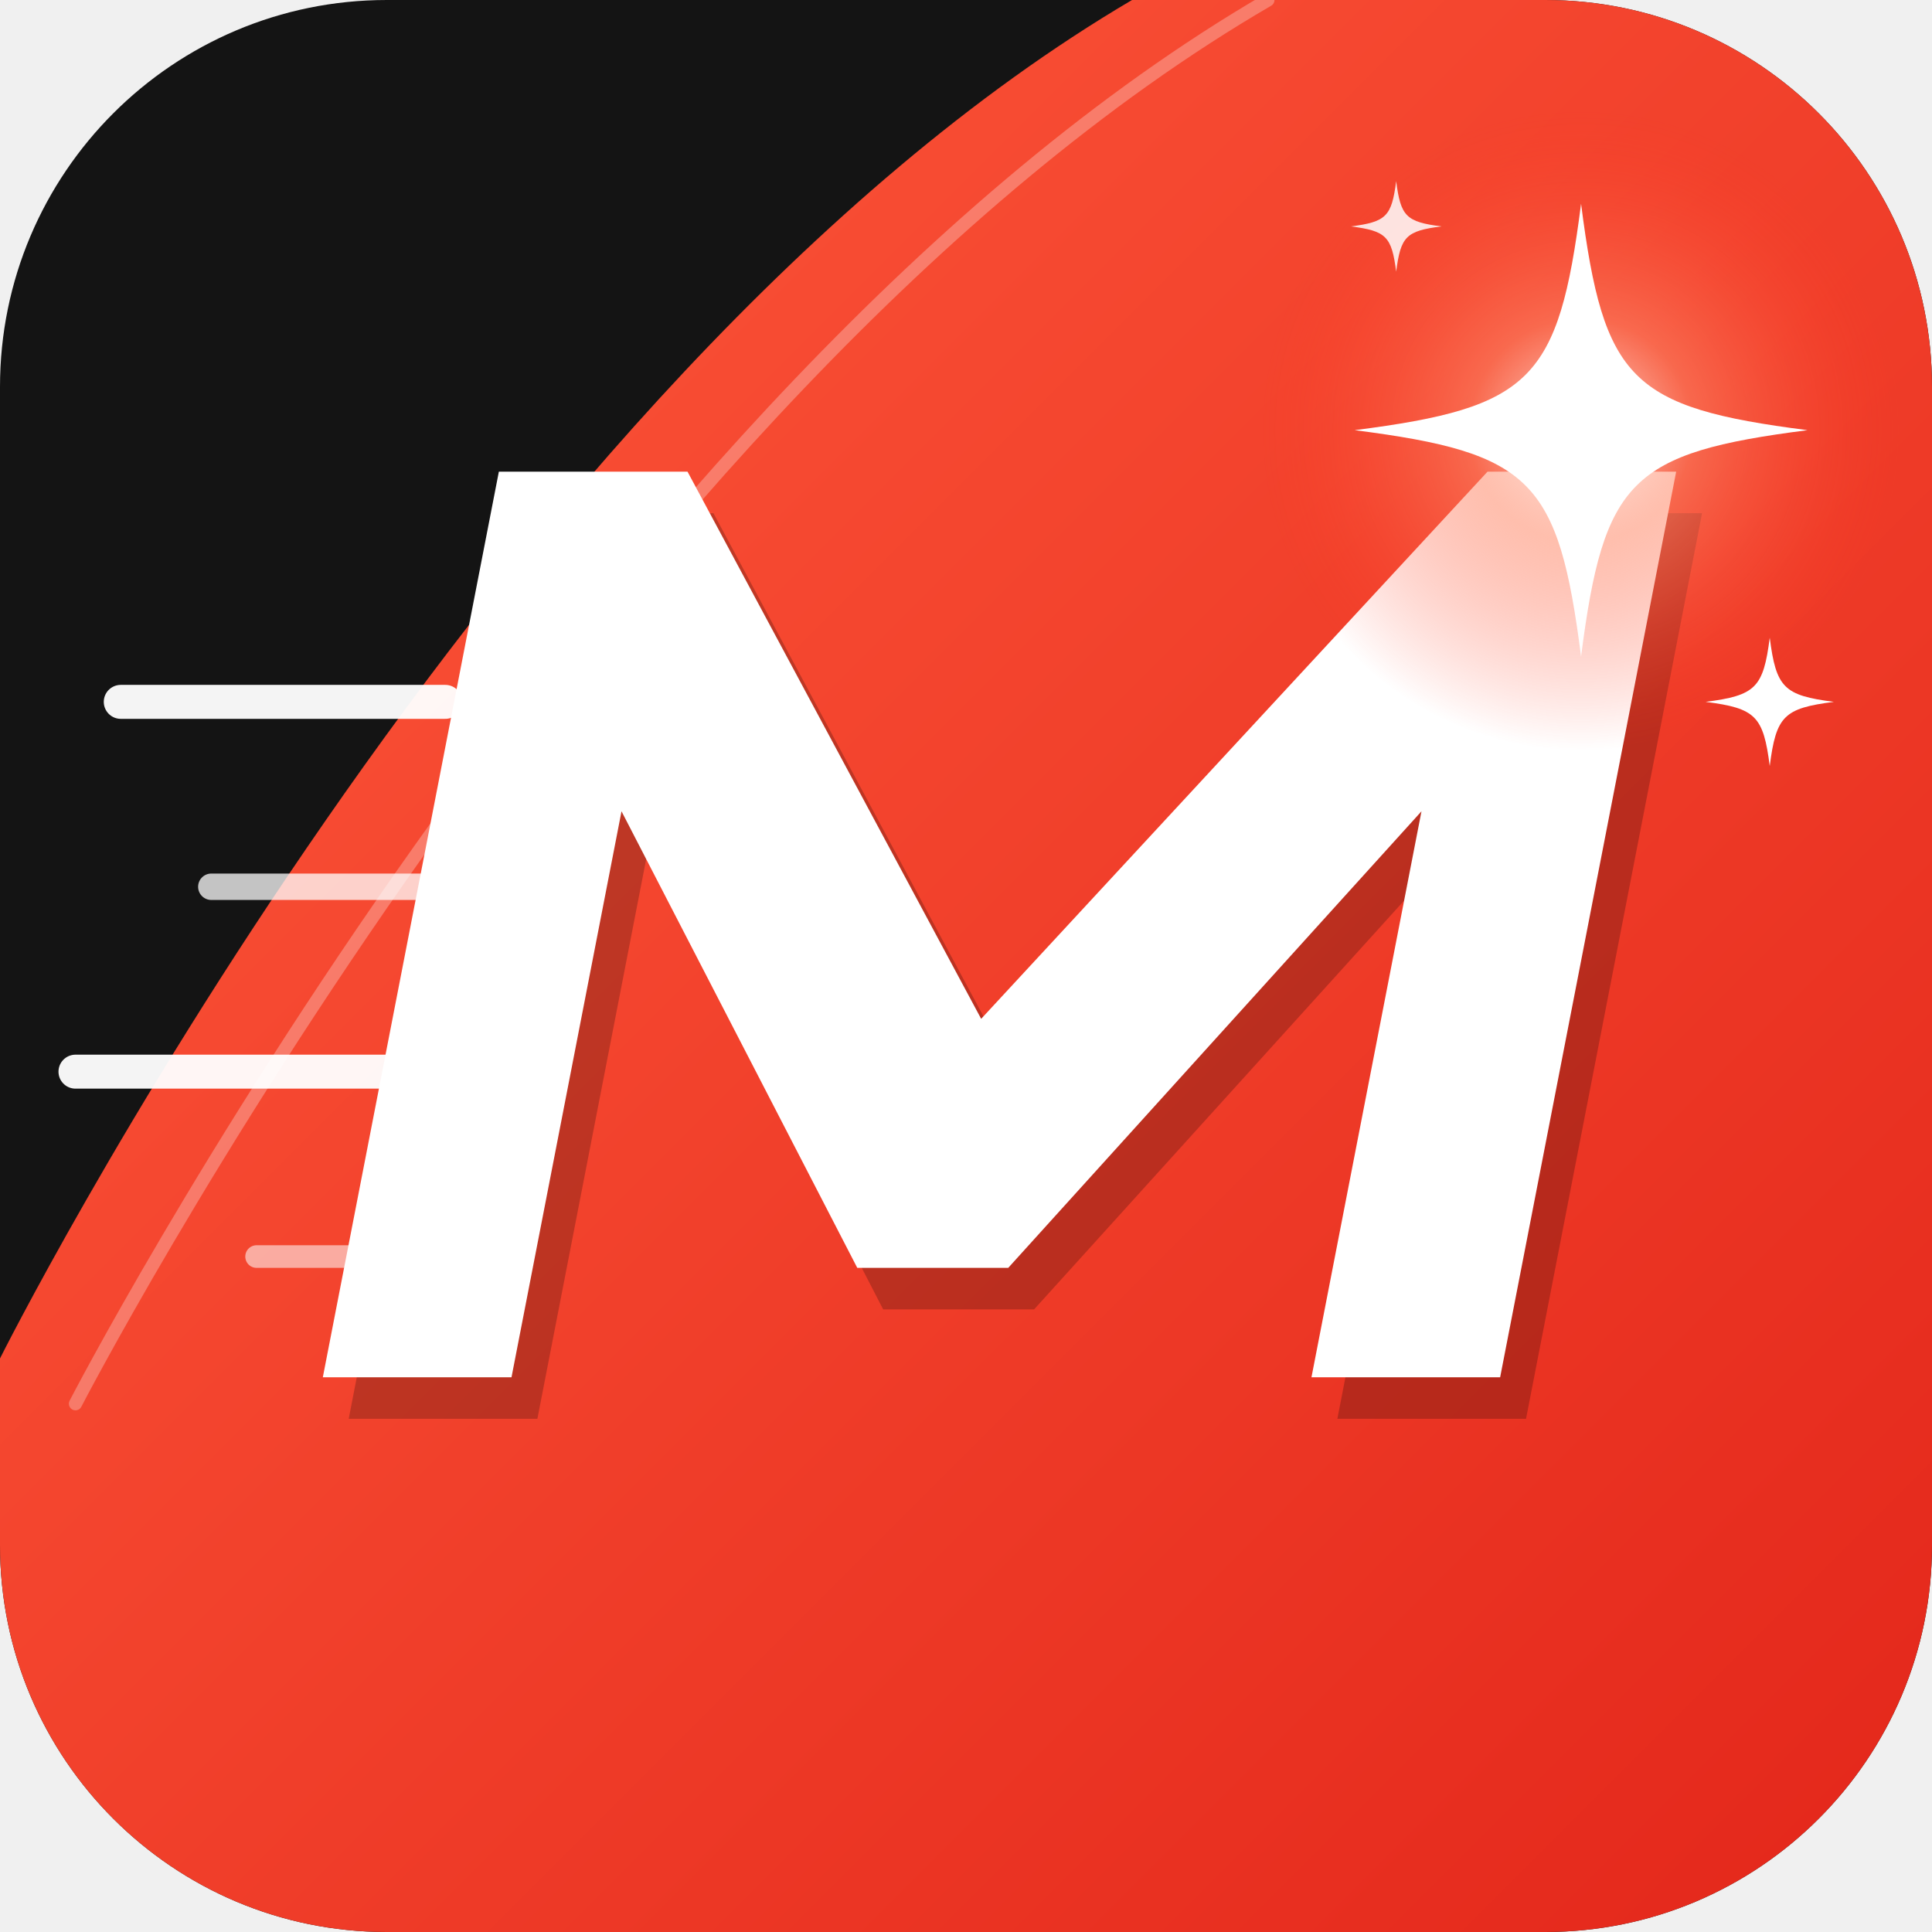
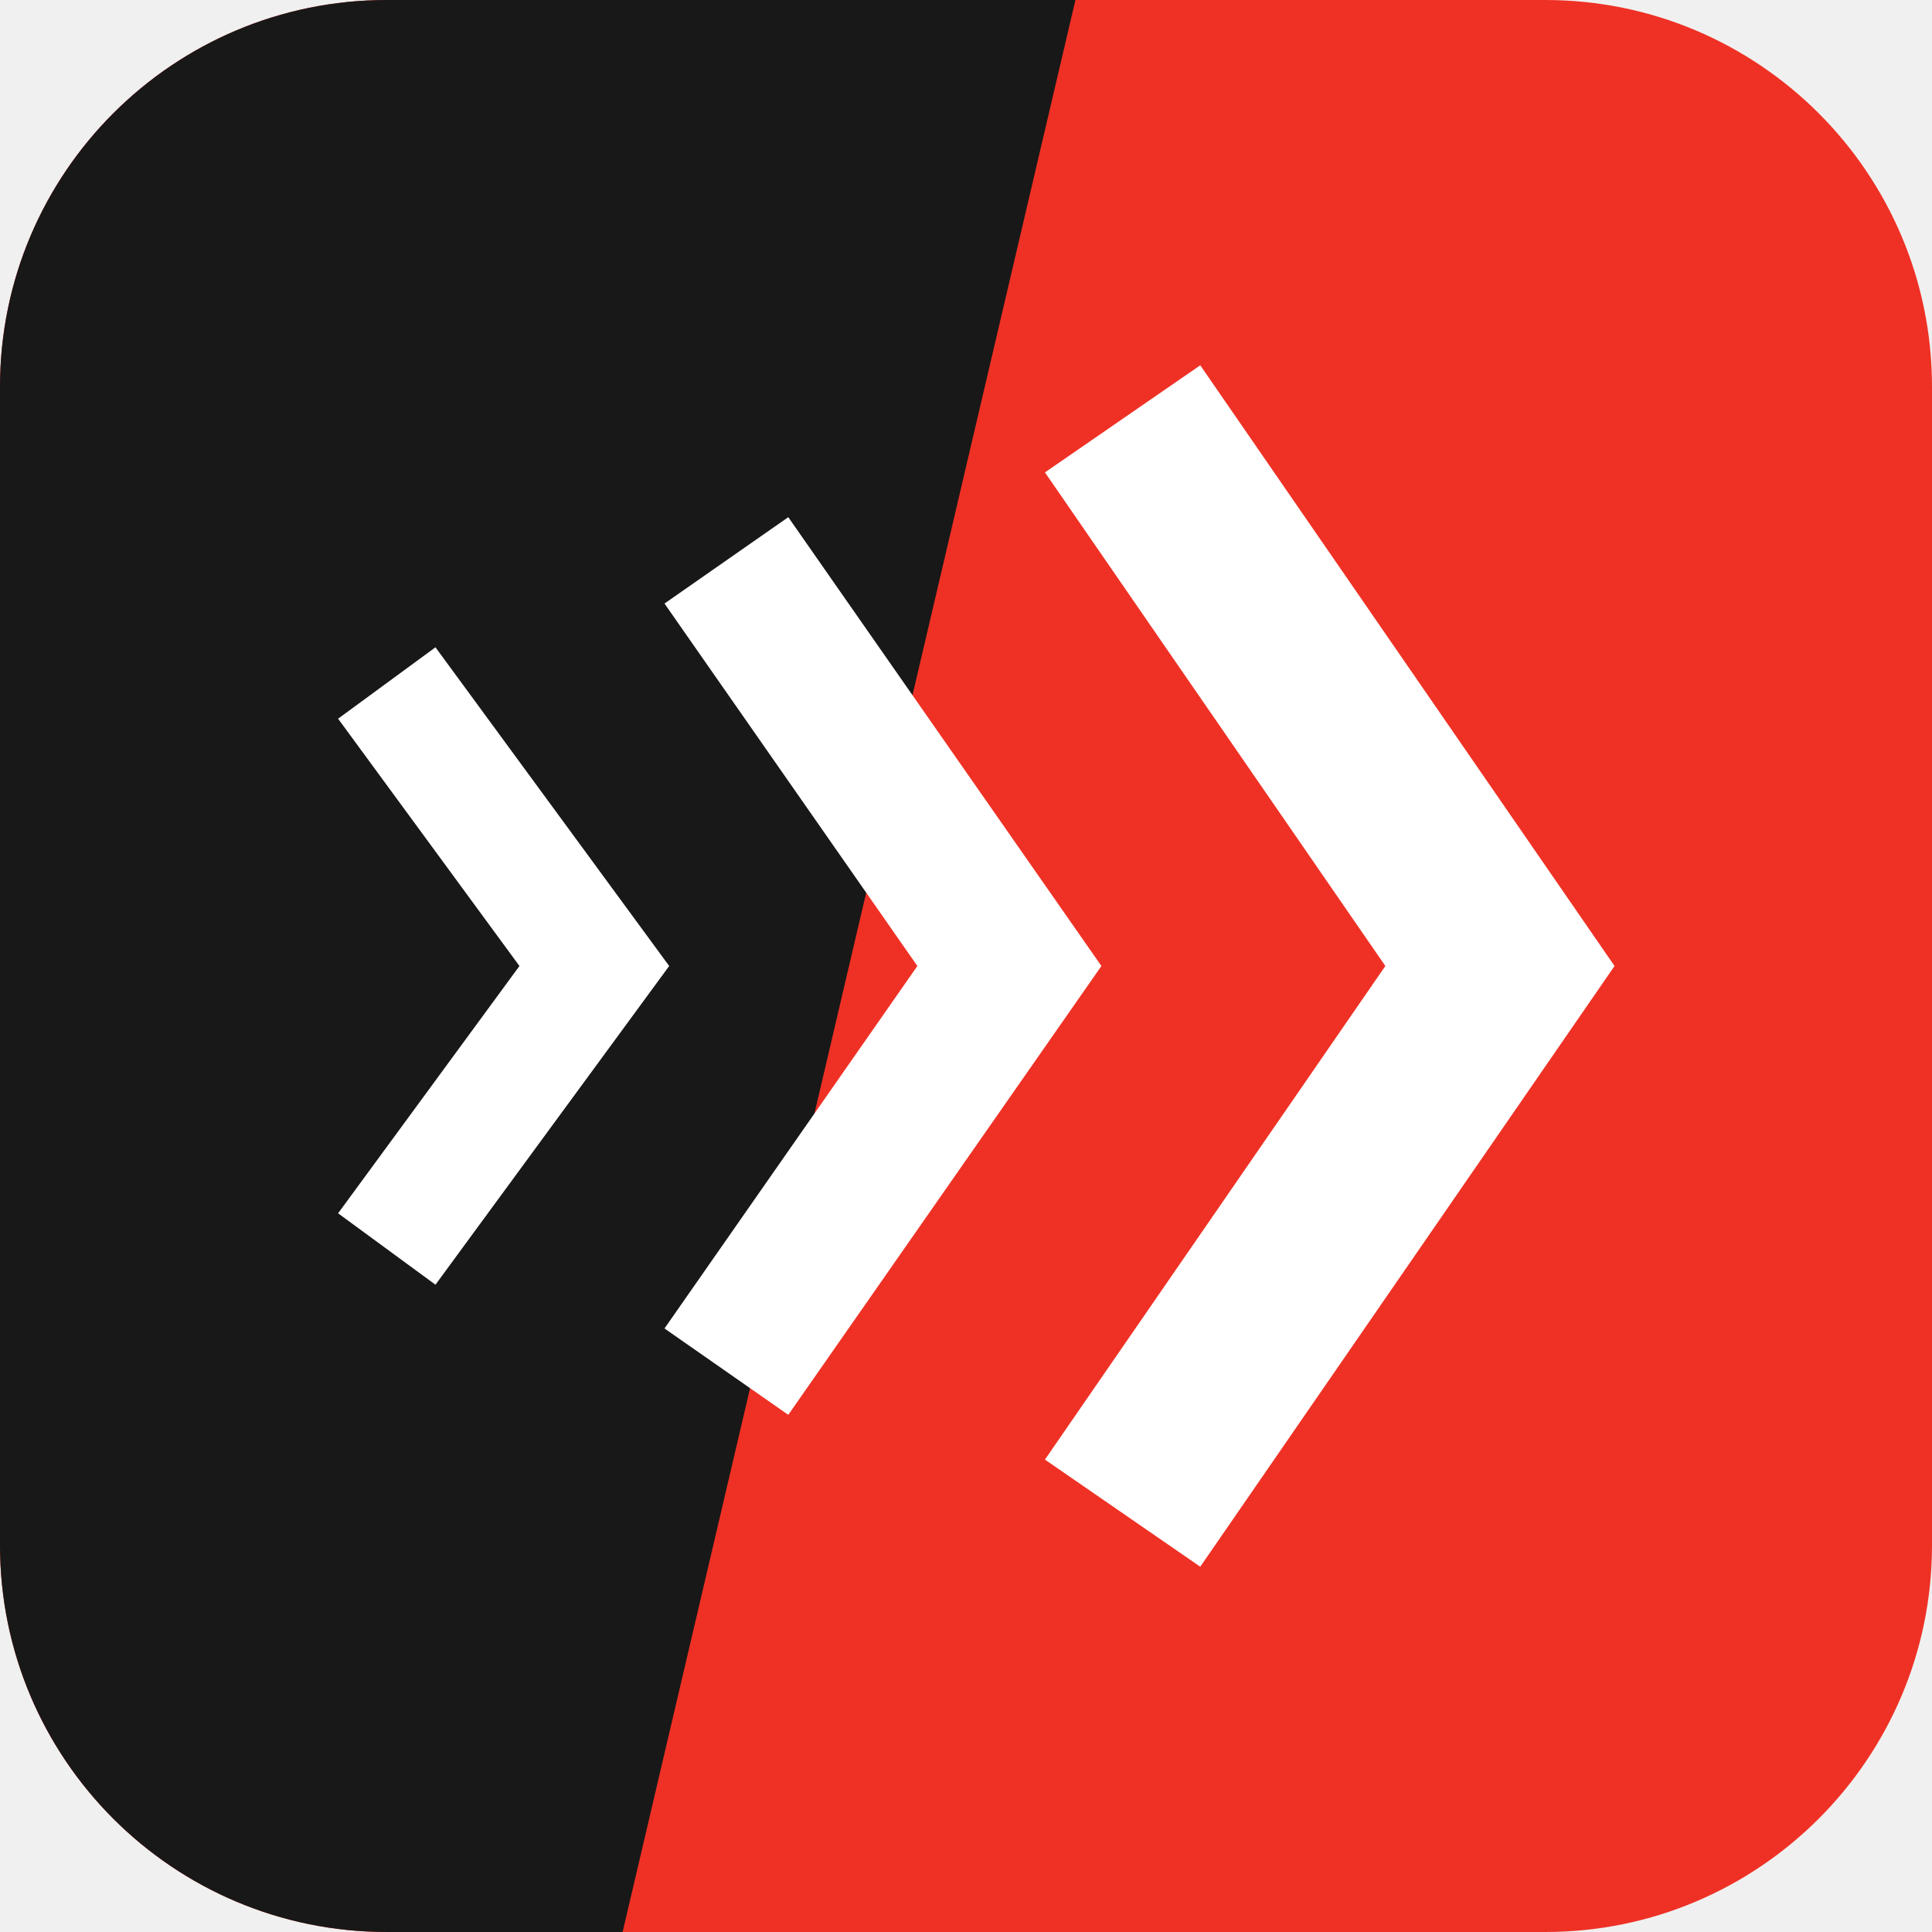
<svg xmlns="http://www.w3.org/2000/svg" viewBox="0 0 1024 1024" width="1024" height="1024">
  <defs>
    <clipPath id="tile">
      <rect width="1024" height="1024" rx="205" />
    </clipPath>
-     <linearGradient id="red" x1="0" y1="0" x2="1" y2="1">
-       <stop offset="0" stop-color="#FF5A3C" />
-       <stop offset="1" stop-color="#E3261A" />
-     </linearGradient>
-     <radialGradient id="glow" cx="0.5" cy="0.5" r="0.5">
-       <stop offset="0" stop-color="#FFFFFF" stop-opacity="0.95" />
-       <stop offset="0.35" stop-color="#FF8A6A" stop-opacity="0.55" />
-       <stop offset="1" stop-color="#FF3A22" stop-opacity="0" />
-     </radialGradient>
-     <path id="spark" d="M0,-1 C0.10,-0.22 0.22,-0.10 1,0 C0.22,0.10 0.10,0.22 0,1 C-0.10,0.22 -0.22,0.10 -1,0 C-0.22,-0.10 -0.10,-0.22 0,-1 Z" />
  </defs>
  <g clip-path="url(#tile)">
-     <rect width="1024" height="1024" fill="#141414" />
-     <path d="M600,0 C260,200 0,720 0,720 L0,1024 L1024,1024 L1024,0 Z" fill="url(#red)" />
-     <path d="M672,0 C318,206 40,744 40,744" fill="none" stroke="#FFFFFF" stroke-opacity="0.28" stroke-width="7" stroke-linecap="round" />
-     <g stroke="#FFFFFF" stroke-linecap="round">
-       <line x1="64" y1="372" x2="236" y2="372" stroke-width="18" stroke-opacity="0.95" />
-       <line x1="112" y1="470" x2="260" y2="470" stroke-width="14" stroke-opacity="0.75" />
-       <line x1="40" y1="568" x2="236" y2="568" stroke-width="18" stroke-opacity="0.95" />
-       <line x1="136" y1="666" x2="268" y2="666" stroke-width="12" stroke-opacity="0.55" />
-     </g>
-     <g transform="translate(0,0) skewX(-11) translate(113,0)">
-       <path fill="#000" fill-opacity="0.22" transform="translate(18,22)" d="M200,730 V250 H300 L512,540 L724,250 H824 V730 H724 V430 L552,672 H472 L300,430 V730 Z" />
-       <path fill="#FFFFFF" d="M200,730 V250 H300 L512,540 L724,250 H824 V730 H724 V430 L552,672 H472 L300,430 V730 Z" />
-     </g>
-     <circle cx="838" cy="228" r="170" fill="url(#glow)" />
-     <use href="#spark" transform="translate(838,228) scale(120)" fill="#FFFFFF" />
-     <use href="#spark" transform="translate(938,372) scale(34)" fill="#FFFFFF" />
-     <use href="#spark" transform="translate(740,120) scale(24)" fill="#FFFFFF" fill-opacity="0.85" />
+     <rect width="1024" height="1024" fill="#EF3125" />
+     <path d="M0,0 H570 L330,1024 H0 Z" fill="#181818" />
+     <path d="M205,362 L315,512 L205,662" fill="none" stroke="#fff" stroke-width="64" stroke-linejoin="miter" stroke-miterlimit="10" />
+     <path d="M385,297 L535,512 L385,727" fill="none" stroke="#fff" stroke-width="80" stroke-linejoin="miter" stroke-miterlimit="10" />
+     <path d="M595,222 L795,512 L595,802" fill="none" stroke="#fff" stroke-width="100" stroke-linejoin="miter" stroke-miterlimit="10" />
  </g>
</svg>
